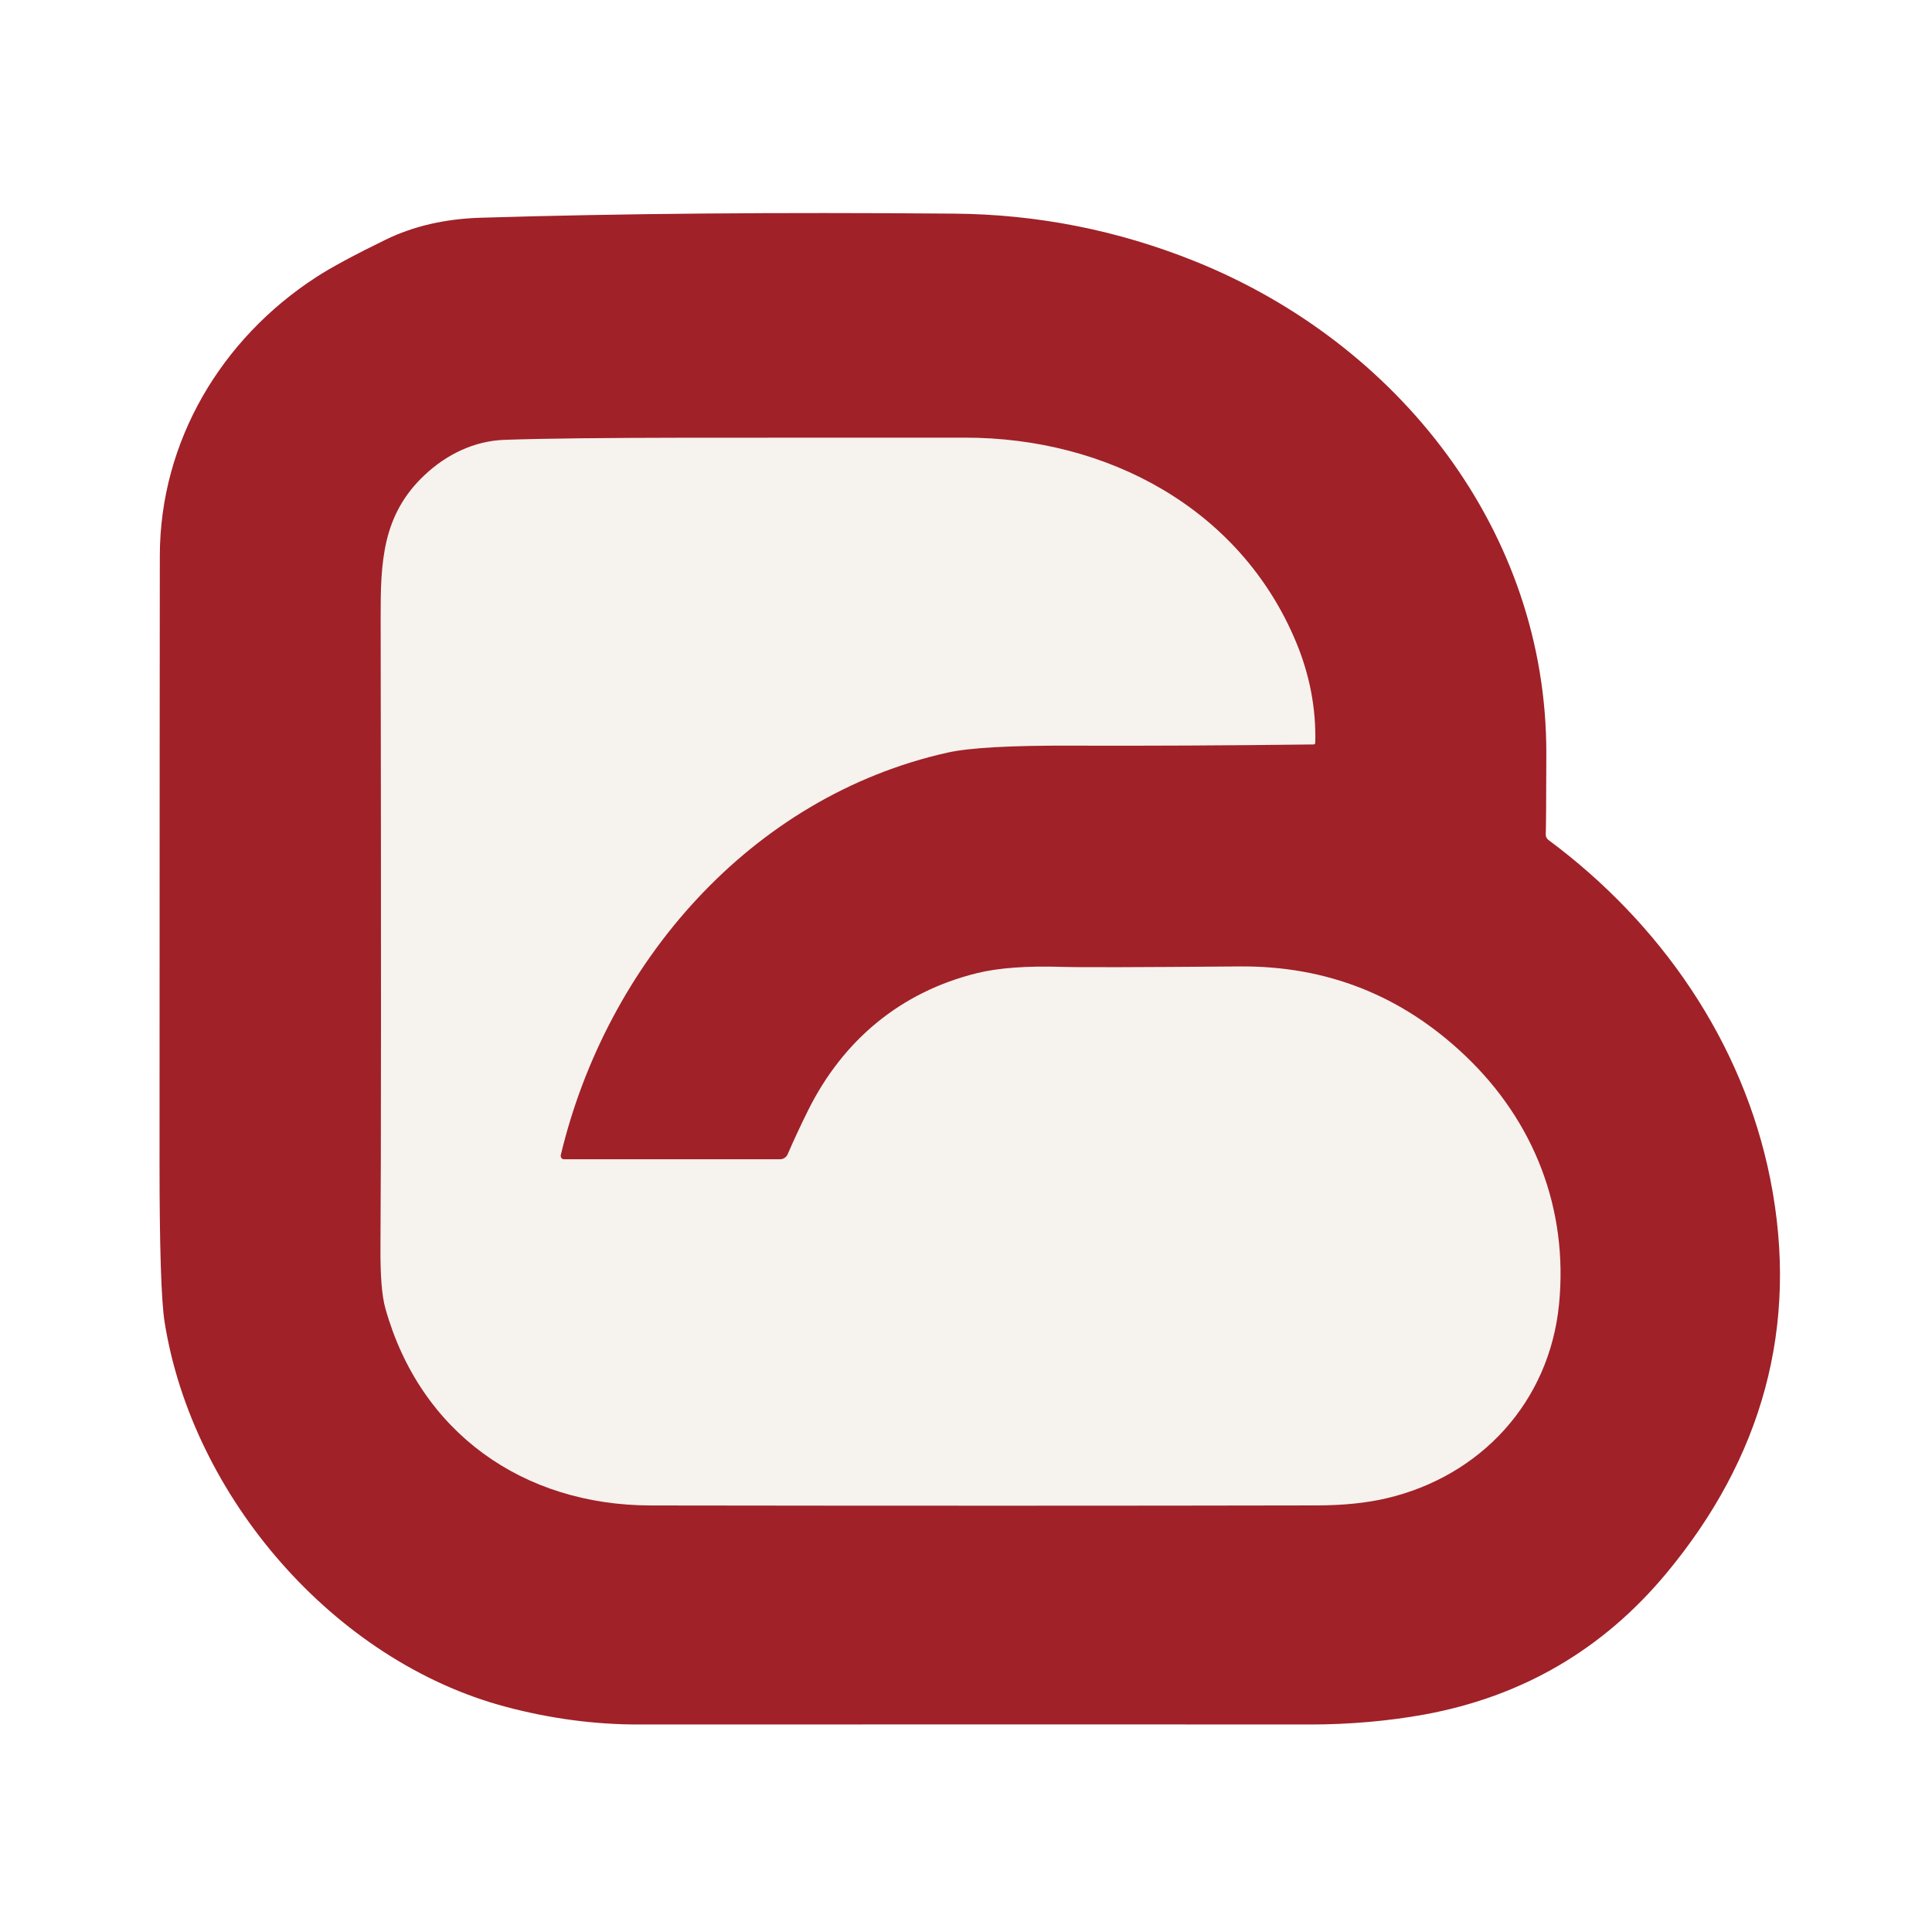
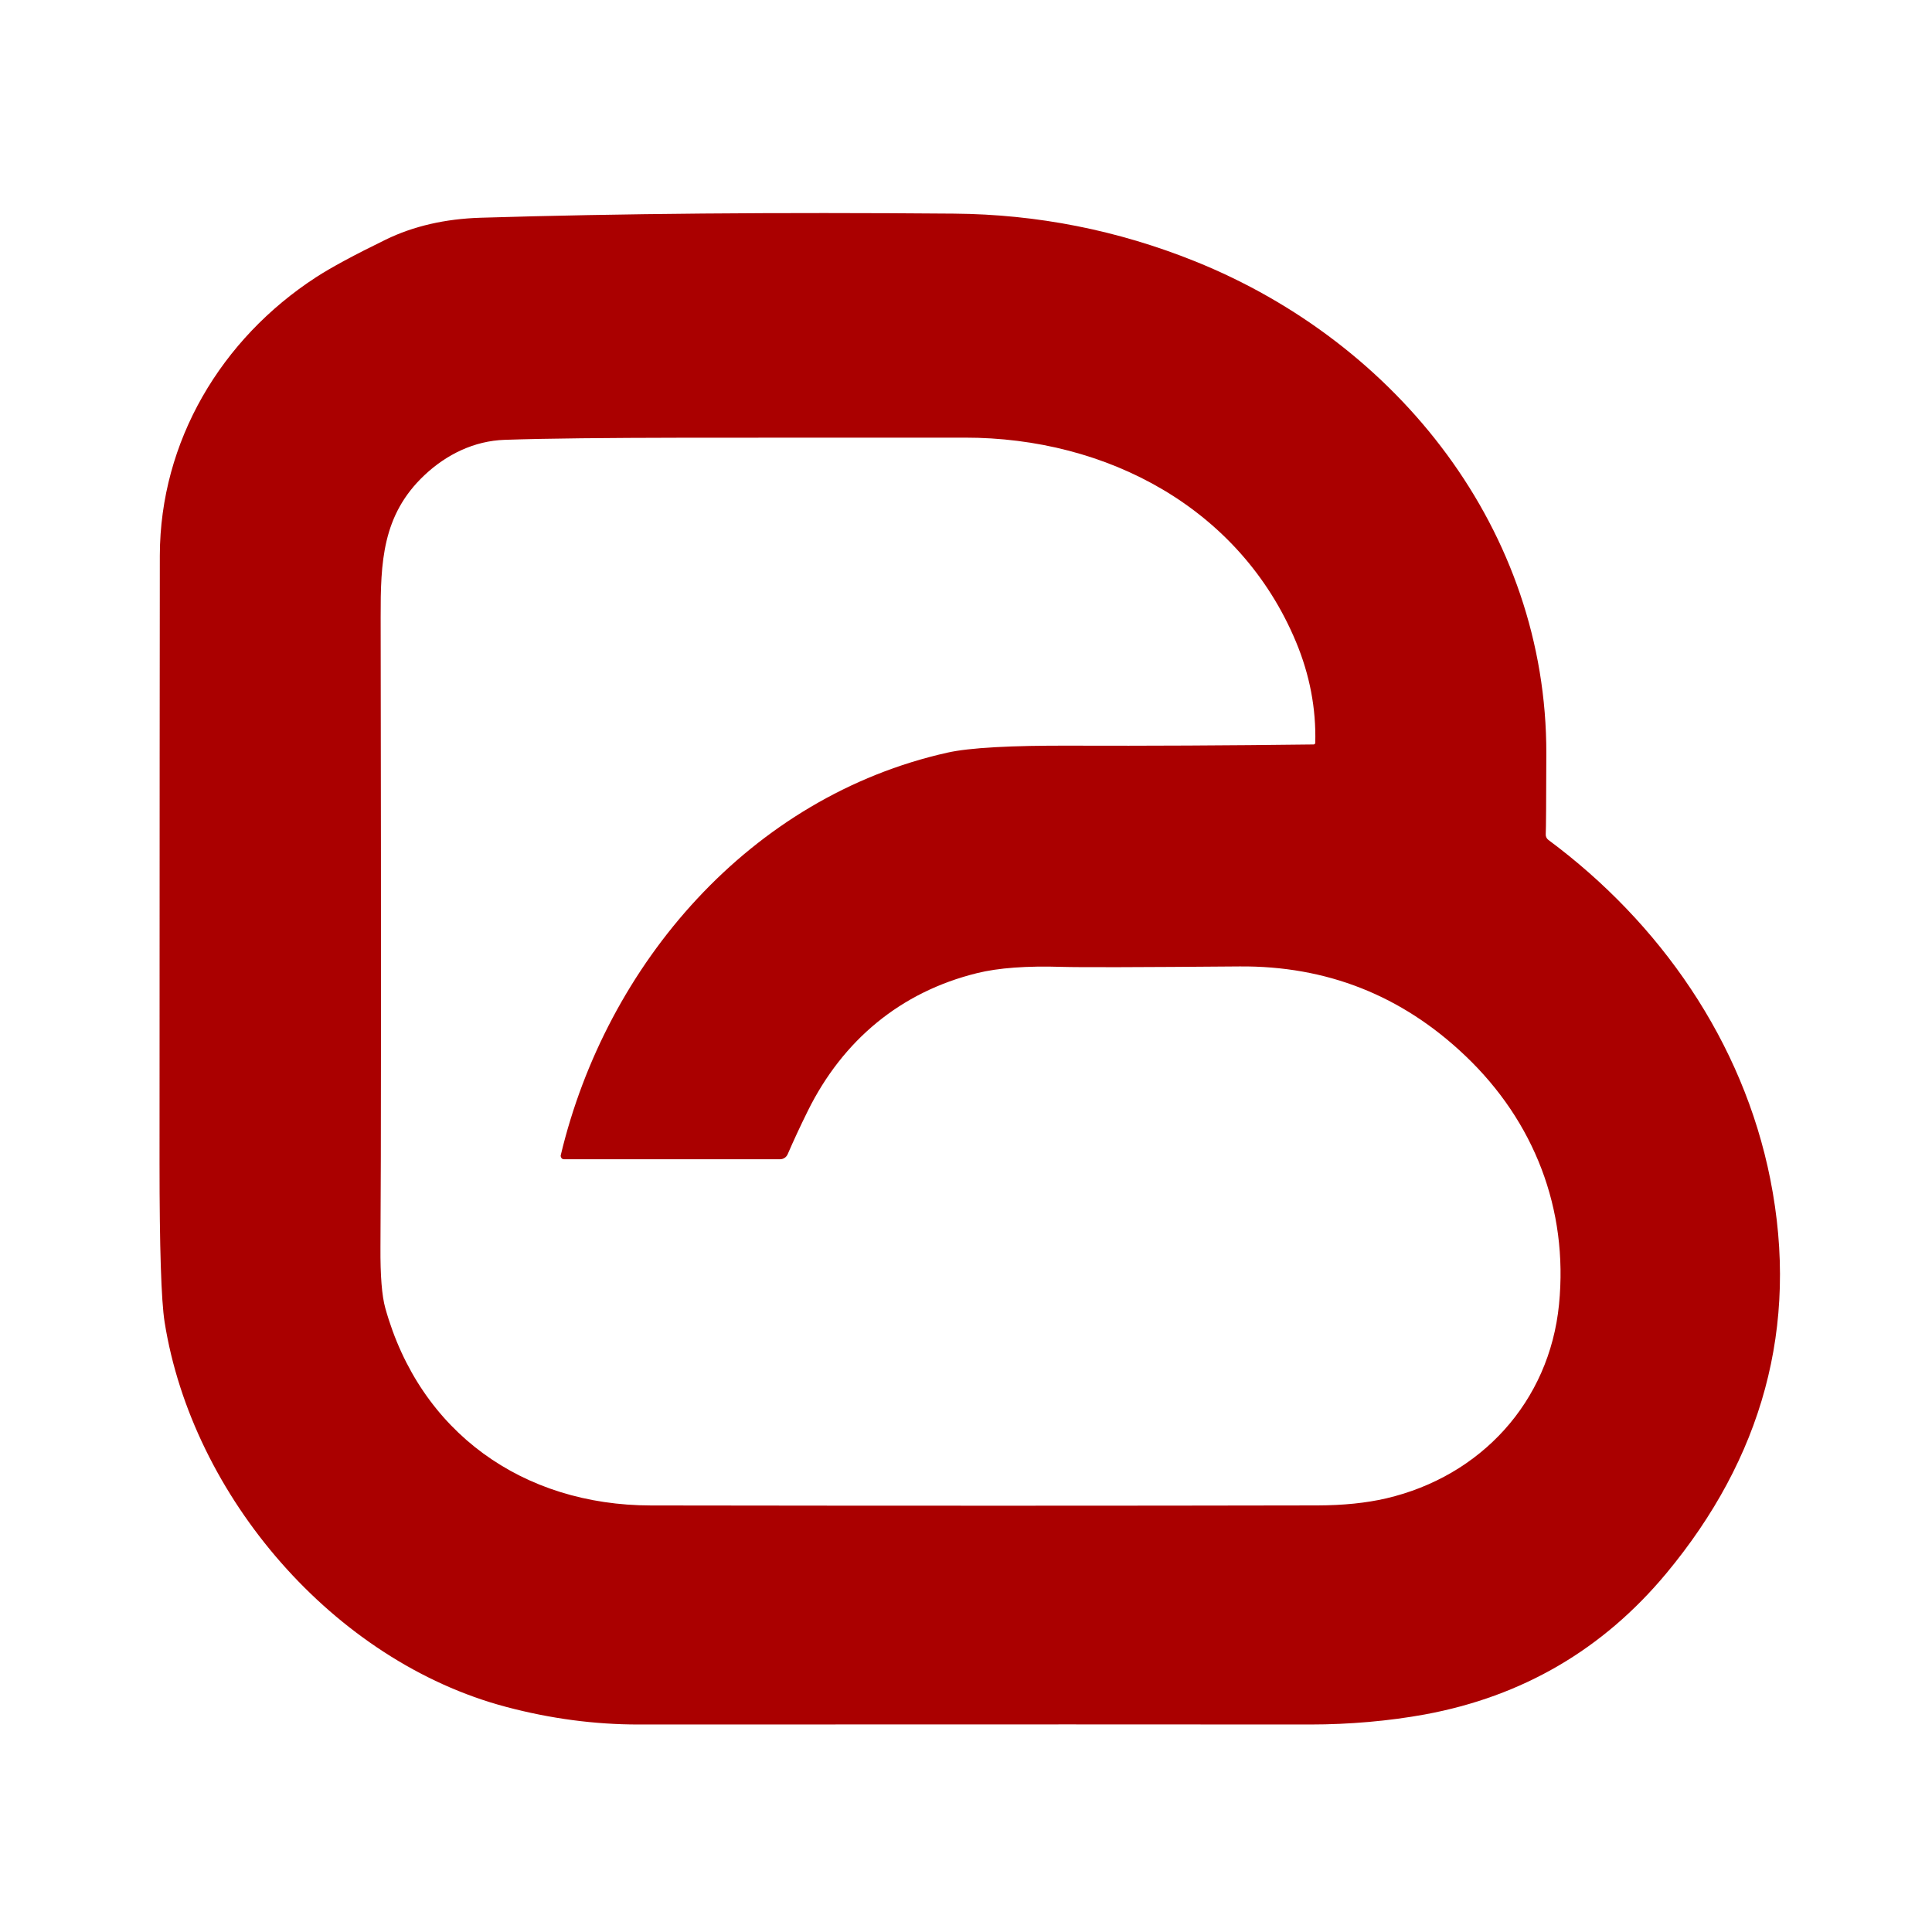
<svg xmlns="http://www.w3.org/2000/svg" version="1.1" viewBox="0.00 0.00 400.00 400.00" id="svg3">
-   <defs id="defs3" />
-   <path fill="#a02128" d="   M 320.58 173.90   C 343.73 191.07 360.86 215.69 366.52 244.14   C 372.60 274.73 364.71 302.03 344.99 325.75   Q 325.34 349.37 294.99 354.96   C 287.61 356.31 279.37 357.04 271.30 357.04   Q 241.19 357.00 132.25 357.04   Q 118.56 357.05 104.78 353.39   C 69.12 343.94 39.81 309.81 34.08 273.72   Q 33.03 267.07 33.03 240.72   Q 33.05 135.25 33.09 115.01   C 33.14 91.37 45.79 70.17 65.42 57.41   Q 70.10 54.37 79.87 49.61   Q 88.47 45.42 99.51 45.08   Q 142.45 43.77 197.52 44.23   Q 223.38 44.44 247.39 54.09   C 289.52 71.03 320.23 109.97 320.15 156.00   Q 320.12 171.09 320.03 172.73   A 1.37 1.36 20.1 0 0 320.58 173.90   Z" id="path2" />
-   <path fill="#f6f2ee" d="   M 272.31 153.80   A 0.34 0.34 0.0 0 1 271.97 154.13   Q 245.10 154.46 221.88 154.38   Q 202.98 154.30 196.18 155.82   C 155.33 164.94 125.54 199.55 116.10 239.17   Q 116.04 239.40 116.19 239.67   A 0.62 0.61 76.7 0 0 116.74 240.01   L 161.51 240.01   A 1.73 1.70 -78.2 0 0 163.08 238.97   Q 164.94 234.67 167.25 230.00   C 174.49 215.37 186.46 205.38 202.27 201.48   Q 208.92 199.84 219.83 200.18   Q 225.32 200.35 256.61 200.09   Q 283.70 199.86 303.37 218.58   C 317.62 232.13 324.73 250.32 322.78 270.07   C 320.78 290.27 306.57 305.65 287.00 310.22   Q 280.81 311.66 272.75 311.68   Q 212.36 311.80 134.75 311.69   C 108.27 311.65 86.94 296.57 79.77 270.82   Q 78.71 267.03 78.77 258.25   Q 78.97 230.65 78.81 127.75   C 78.79 116.46 79.12 106.64 87.86 98.40   C 92.43 94.08 98.20 91.27 104.49 91.06   C 122.55 90.45 152.93 90.66 199.75 90.61   C 229.20 90.58 256.79 105.23 268.33 132.91   Q 272.59 143.14 272.31 153.80   Z" id="path3" />
+   <defs id="defs3">
+     <filter id="mask-powermask-path-effect1_inverse" style="color-interpolation-filters:sRGB" height="100" width="100" x="-50" y="-50">
+       <feColorMatrix id="mask-powermask-path-effect1_primitive1" values="1" type="saturate" result="fbSourceGraphic" />
+       <feColorMatrix id="mask-powermask-path-effect1_primitive2" values="-1 0 0 0 1 0 -1 0 0 1 0 0 -1 0 1 0 0 0 1 0 " in="fbSourceGraphic" />
+     </filter>
+   </defs>
+   <path id="path2" d="M 197.52 44.23 C 160.806 43.924 128.136 44.207 99.51 45.08 C 92.15 45.307 85.602 46.816 79.869 49.609 C 73.356 52.783 68.54 55.383 65.42 57.41 C 45.79 70.17 33.14 91.37 33.09 115.01 C 33.063 128.503 33.043 170.407 33.029 240.721 C 33.029 258.287 33.38 269.287 34.08 273.721 C 39.81 309.811 69.119 343.941 104.779 353.391 C 113.966 355.831 123.123 357.046 132.25 357.039 C 204.877 357.012 251.227 357.012 271.301 357.039 C 279.371 357.039 287.61 356.311 294.99 354.961 C 315.224 351.234 331.89 341.497 344.99 325.75 C 364.71 302.03 372.6 274.731 366.52 244.141 C 360.86 215.691 343.73 191.07 320.58 173.9 A 1.37 1.36 20.1 0 1 320.029 172.73 C 320.089 171.637 320.13 166.06 320.15 156 C 320.23 109.97 289.521 71.03 247.391 54.09 C 231.384 47.657 214.76 44.37 197.52 44.23 z M 199.75 90.609 C 229.2 90.579 256.79 105.23 268.33 132.91 C 271.17 139.73 272.497 146.694 272.311 153.801 A 0.34 0.34 0 0 1 271.971 154.131 C 254.057 154.351 237.361 154.434 221.881 154.381 C 209.281 154.328 200.713 154.807 196.18 155.82 C 155.33 164.94 125.54 199.55 116.1 239.17 C 116.06 239.323 116.089 239.49 116.189 239.67 A 0.62 0.61 76.7 0 0 116.74 240.01 L 161.51 240.01 A 1.7 1.73 11.8 0 0 163.08 238.971 C 164.32 236.104 165.71 233.113 167.25 230 C 174.49 215.37 186.46 205.38 202.27 201.48 C 206.703 200.387 212.557 199.953 219.83 200.18 C 223.49 200.293 235.749 200.263 256.609 200.09 C 274.669 199.937 290.256 206.1 303.369 218.58 C 317.619 232.13 324.729 250.32 322.779 270.07 C 320.779 290.27 306.57 305.651 287 310.221 C 282.873 311.181 278.123 311.666 272.75 311.68 C 232.49 311.76 186.49 311.763 134.75 311.689 C 108.27 311.649 86.94 296.57 79.77 270.82 C 79.063 268.294 78.73 264.103 78.77 258.25 C 78.903 239.85 78.917 196.35 78.811 127.75 C 78.791 116.46 79.119 106.64 87.859 98.4 C 92.429 94.08 98.2 91.271 104.49 91.061 C 122.55 90.451 152.93 90.659 199.75 90.609 z " style="fill:#aa0000" />
</svg>
